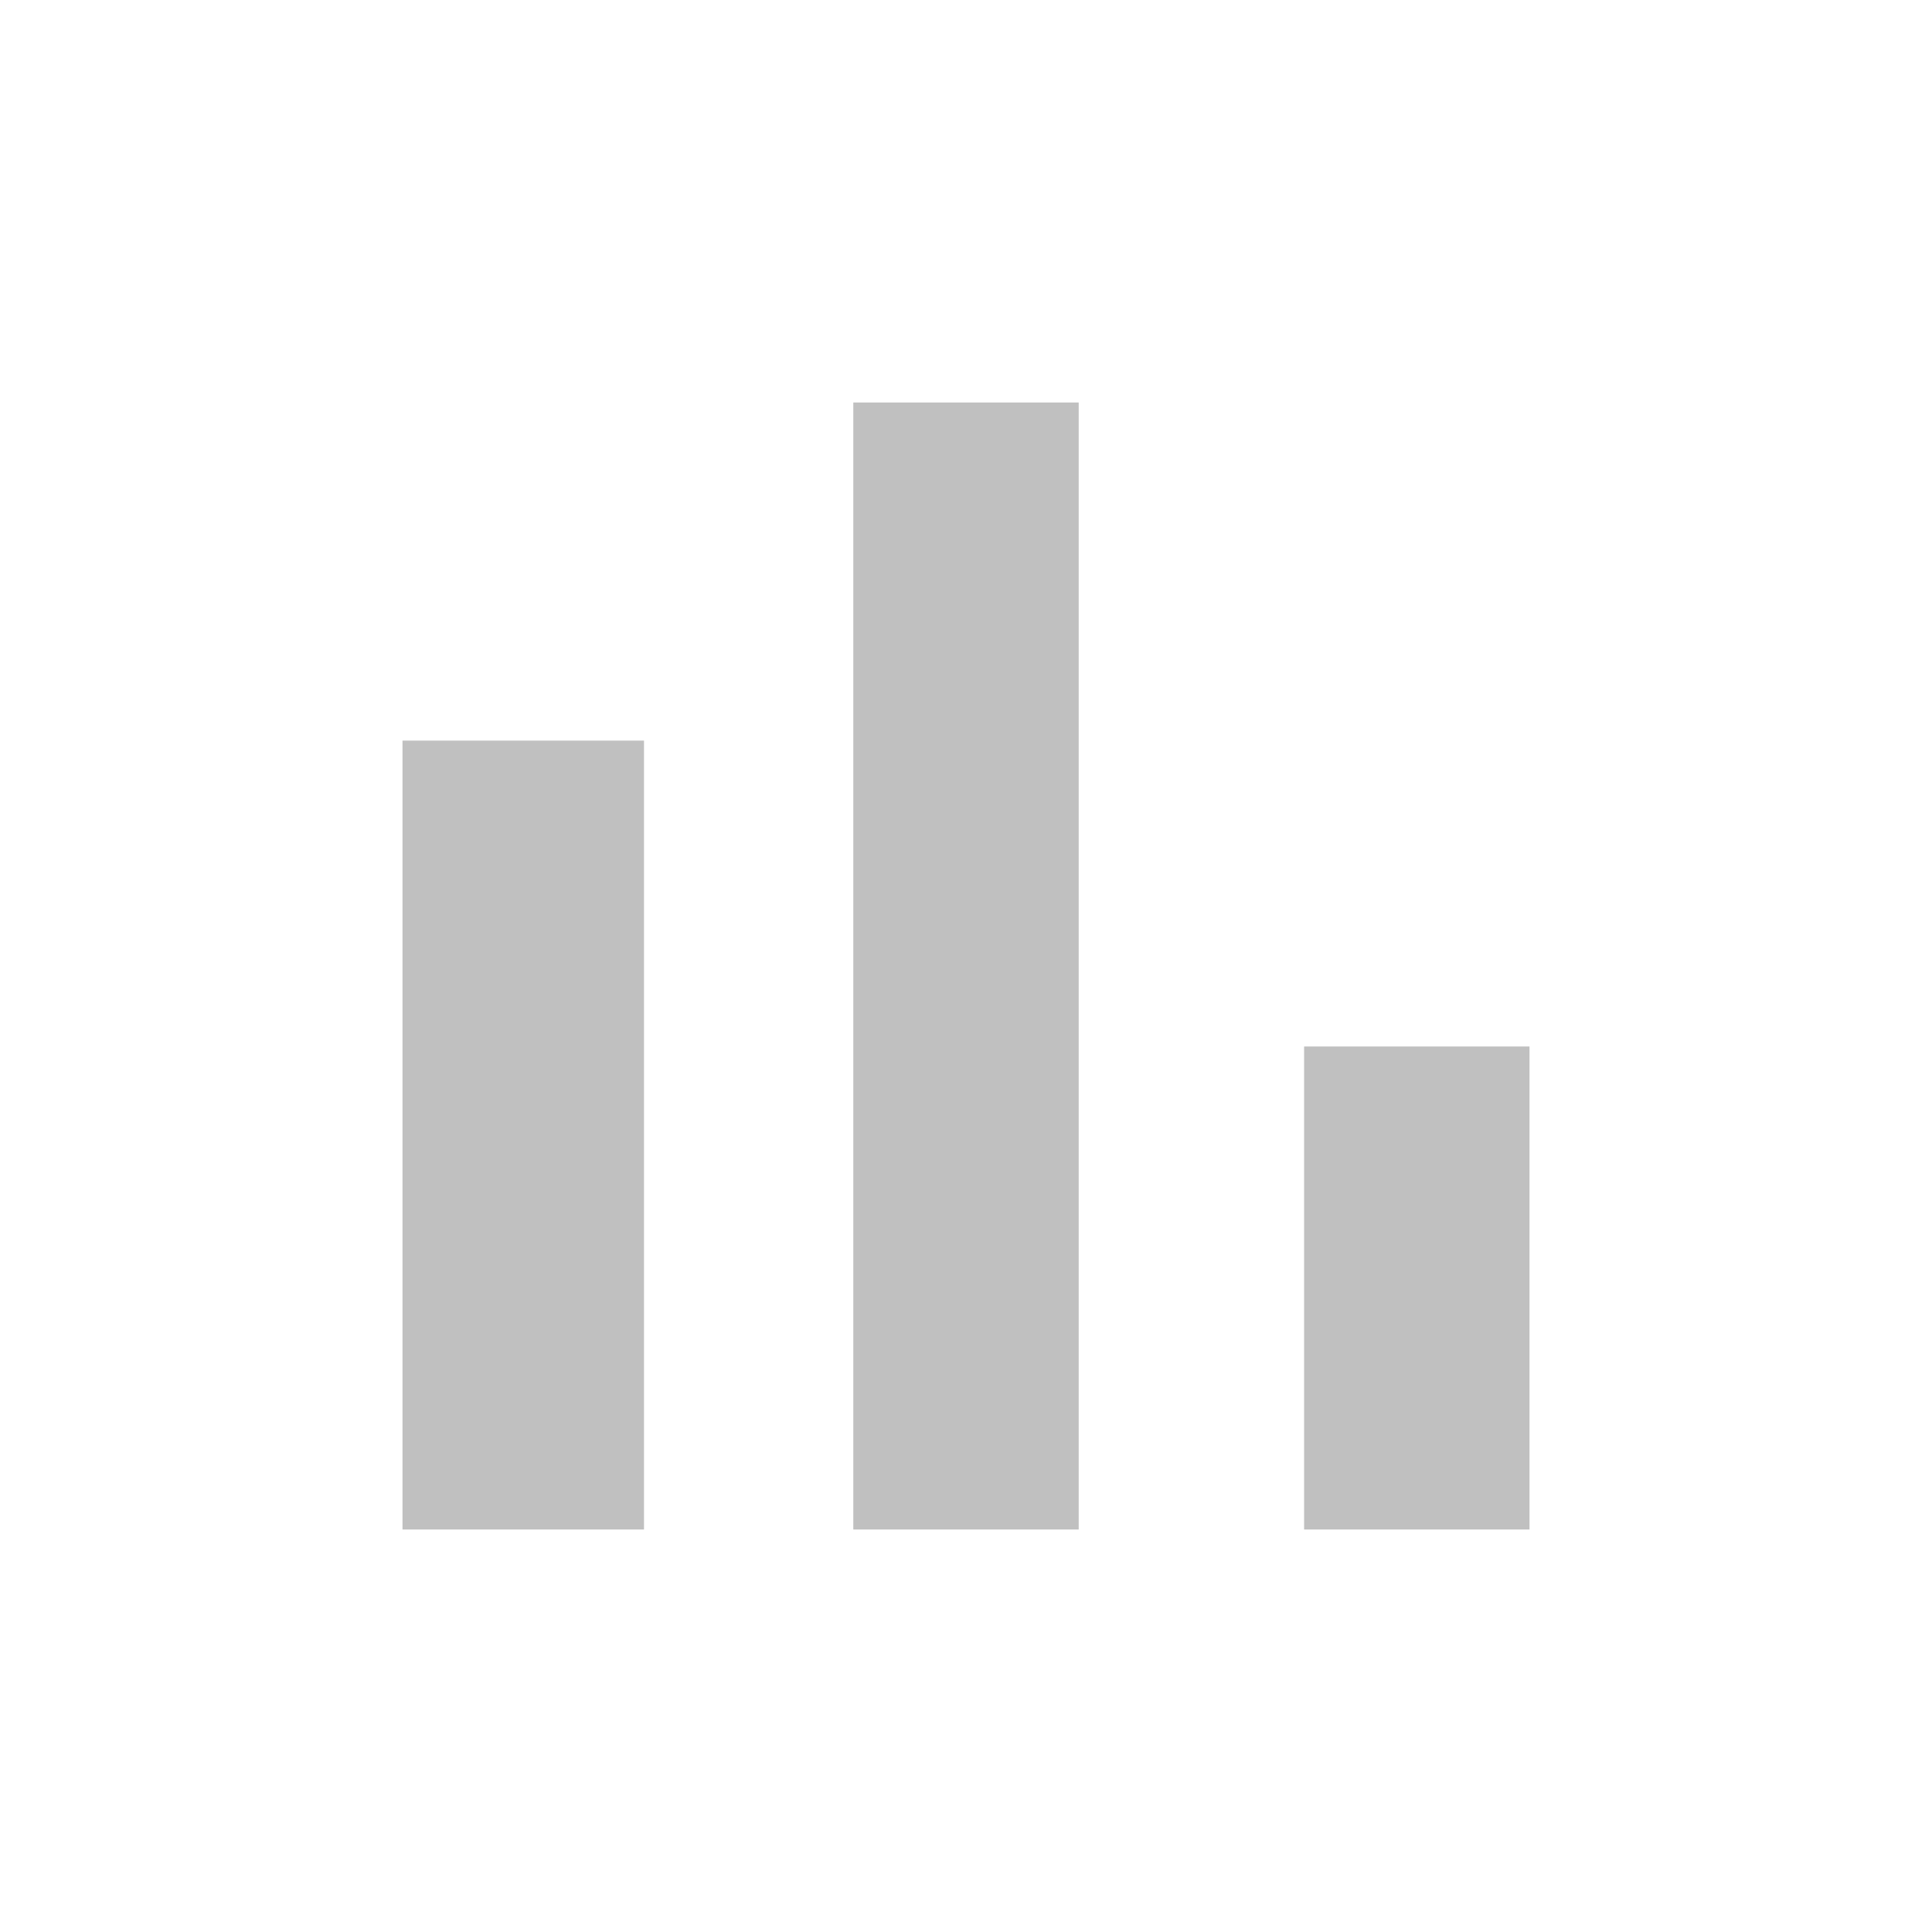
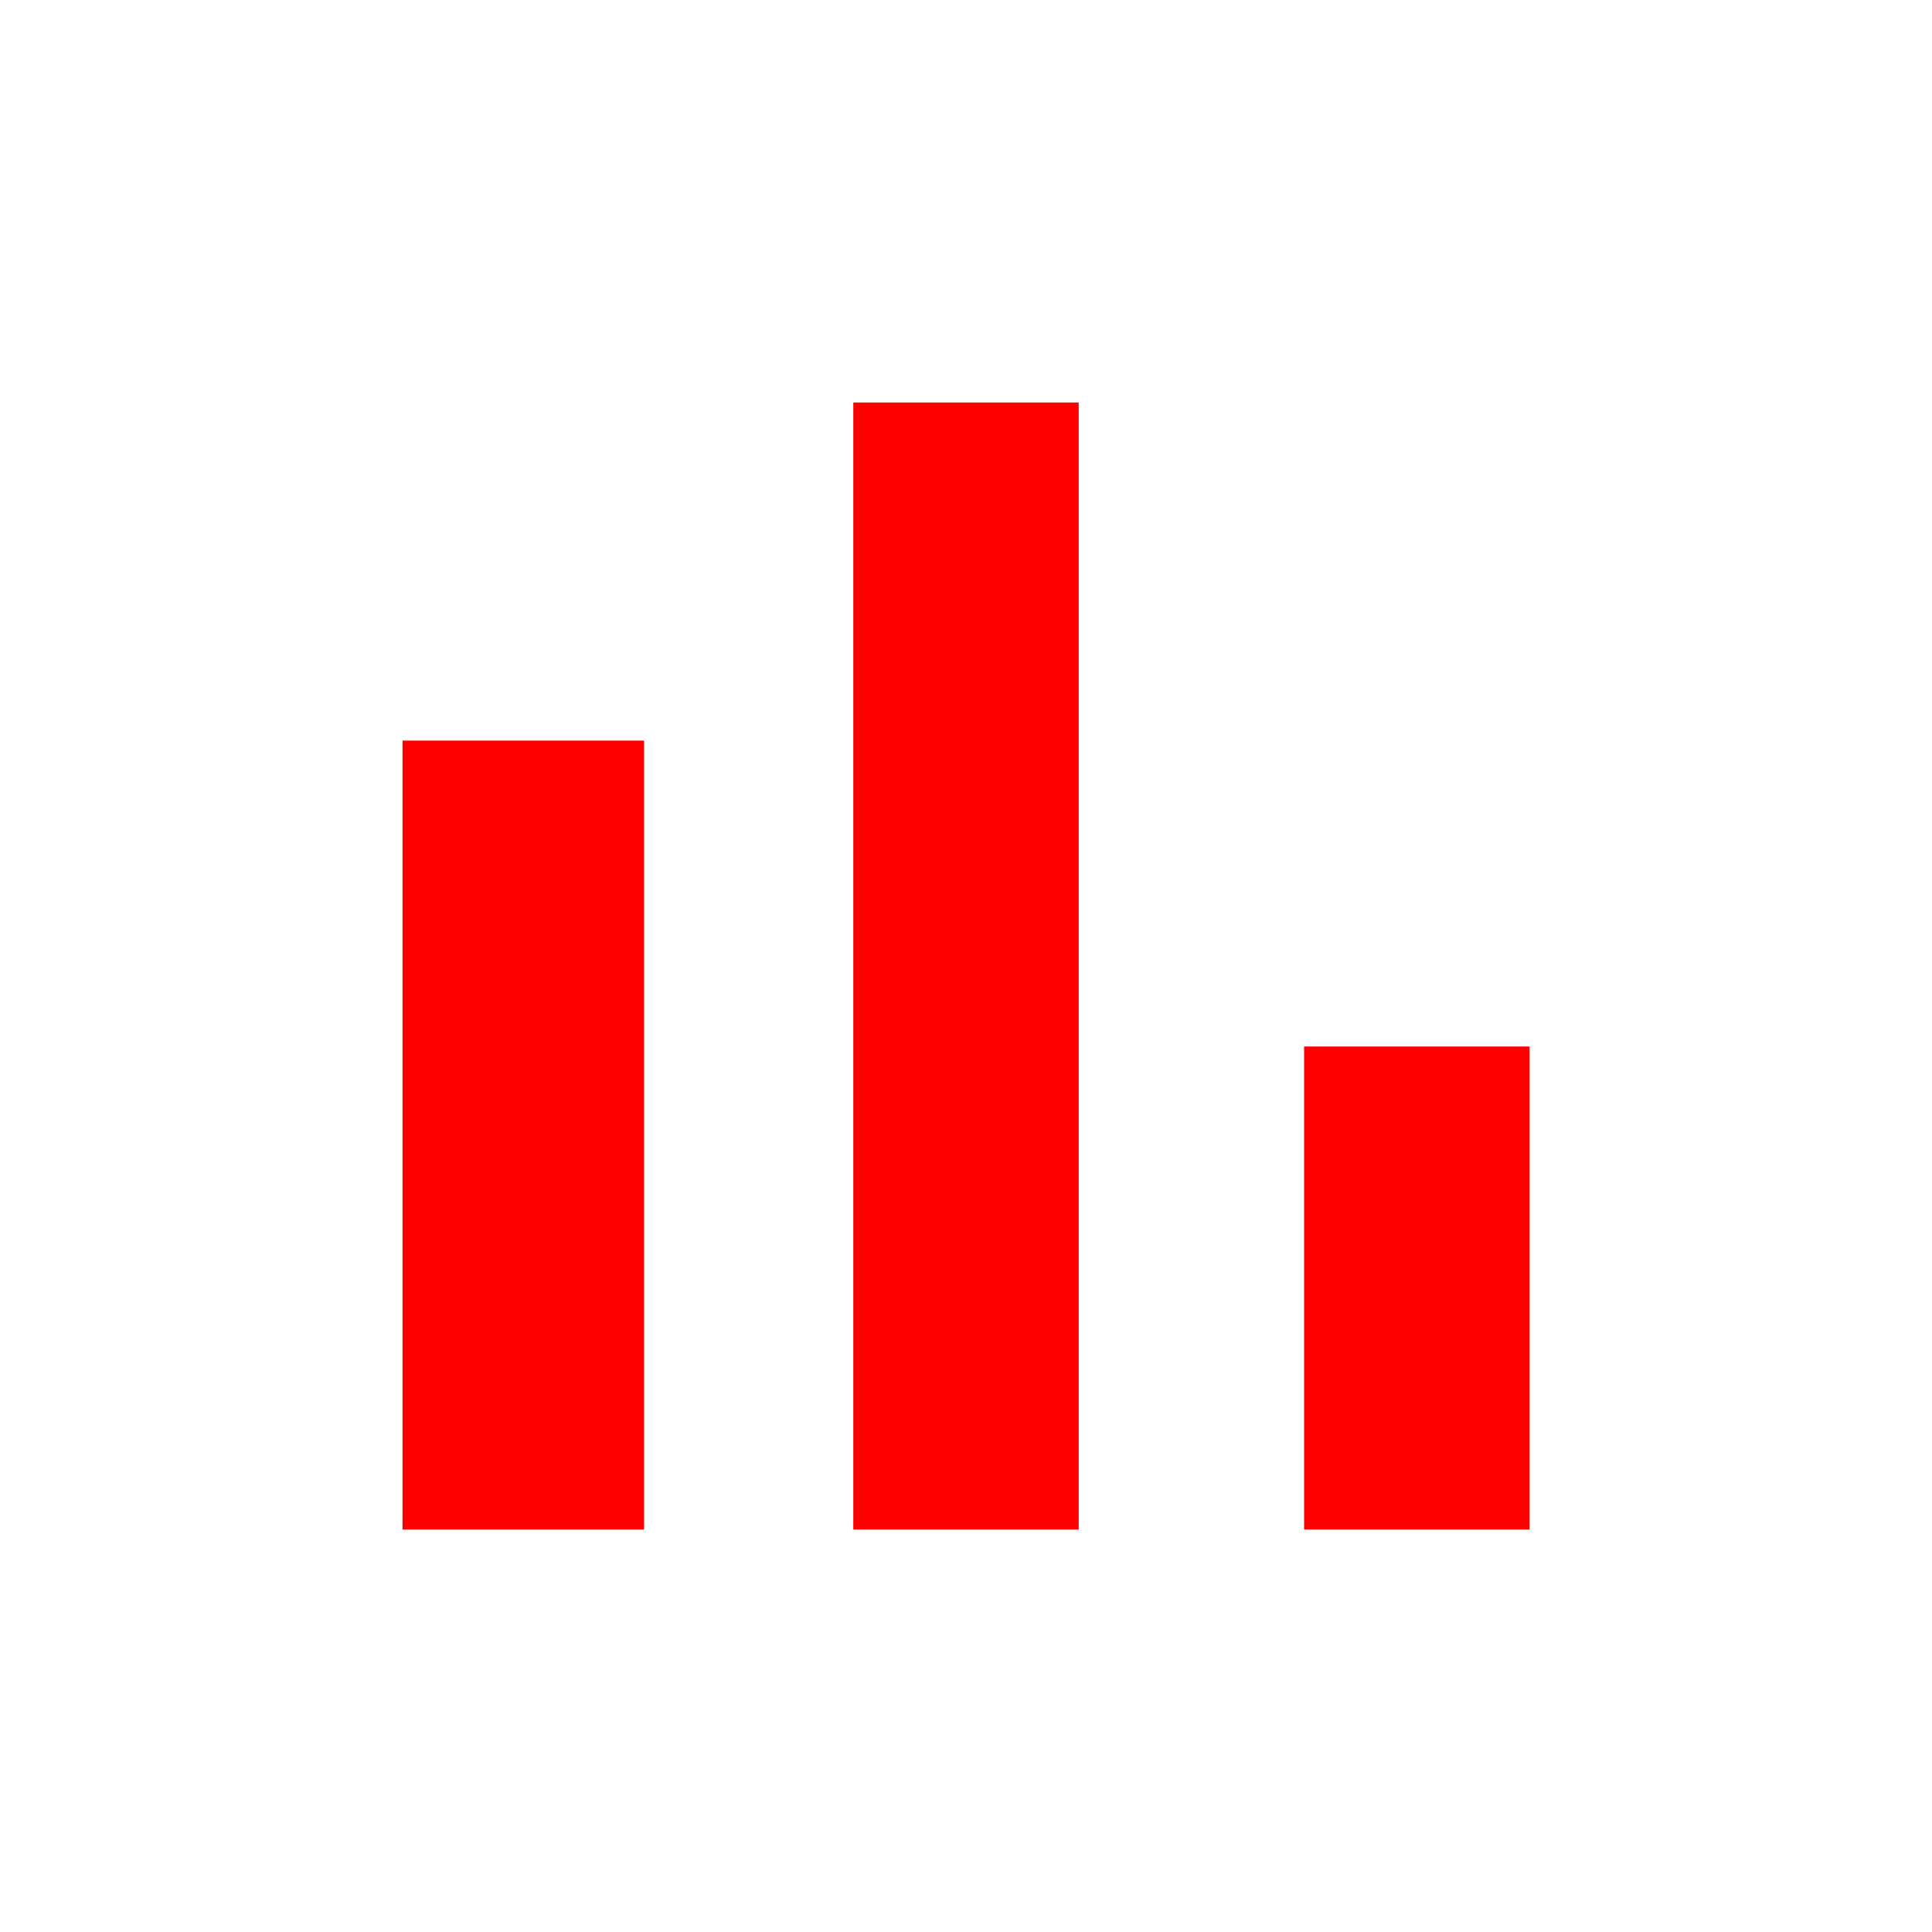
<svg xmlns="http://www.w3.org/2000/svg" width="24" height="24" viewBox="0 0 24 24">
  <path fill="none" d="M0 0h24v24H0V0z" />
-   <path fill="silver" d="M5 9.2h3V19H5zM16.2 13H19v6h-2.8zm-5.6-8h2.8v14h-2.8z" />
+   <path fill="red" d="M5 9.2h3V19H5zM16.2 13H19v6h-2.8zm-5.6-8h2.8v14h-2.8z" />
</svg>
